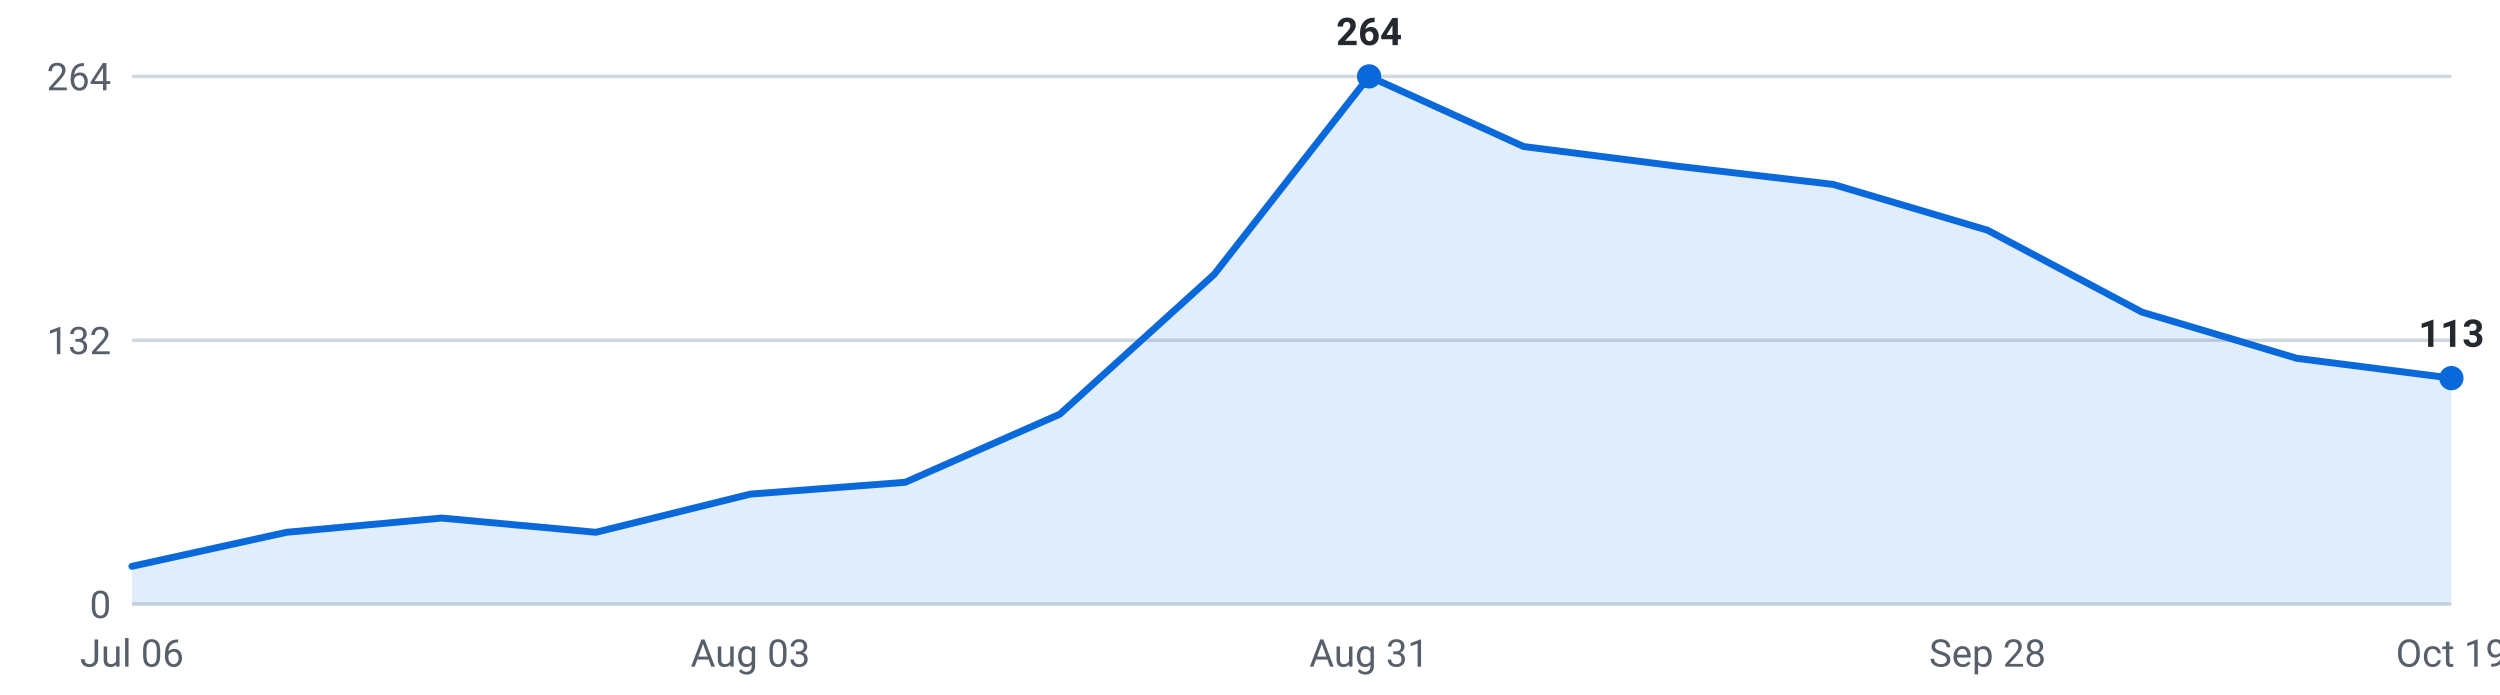
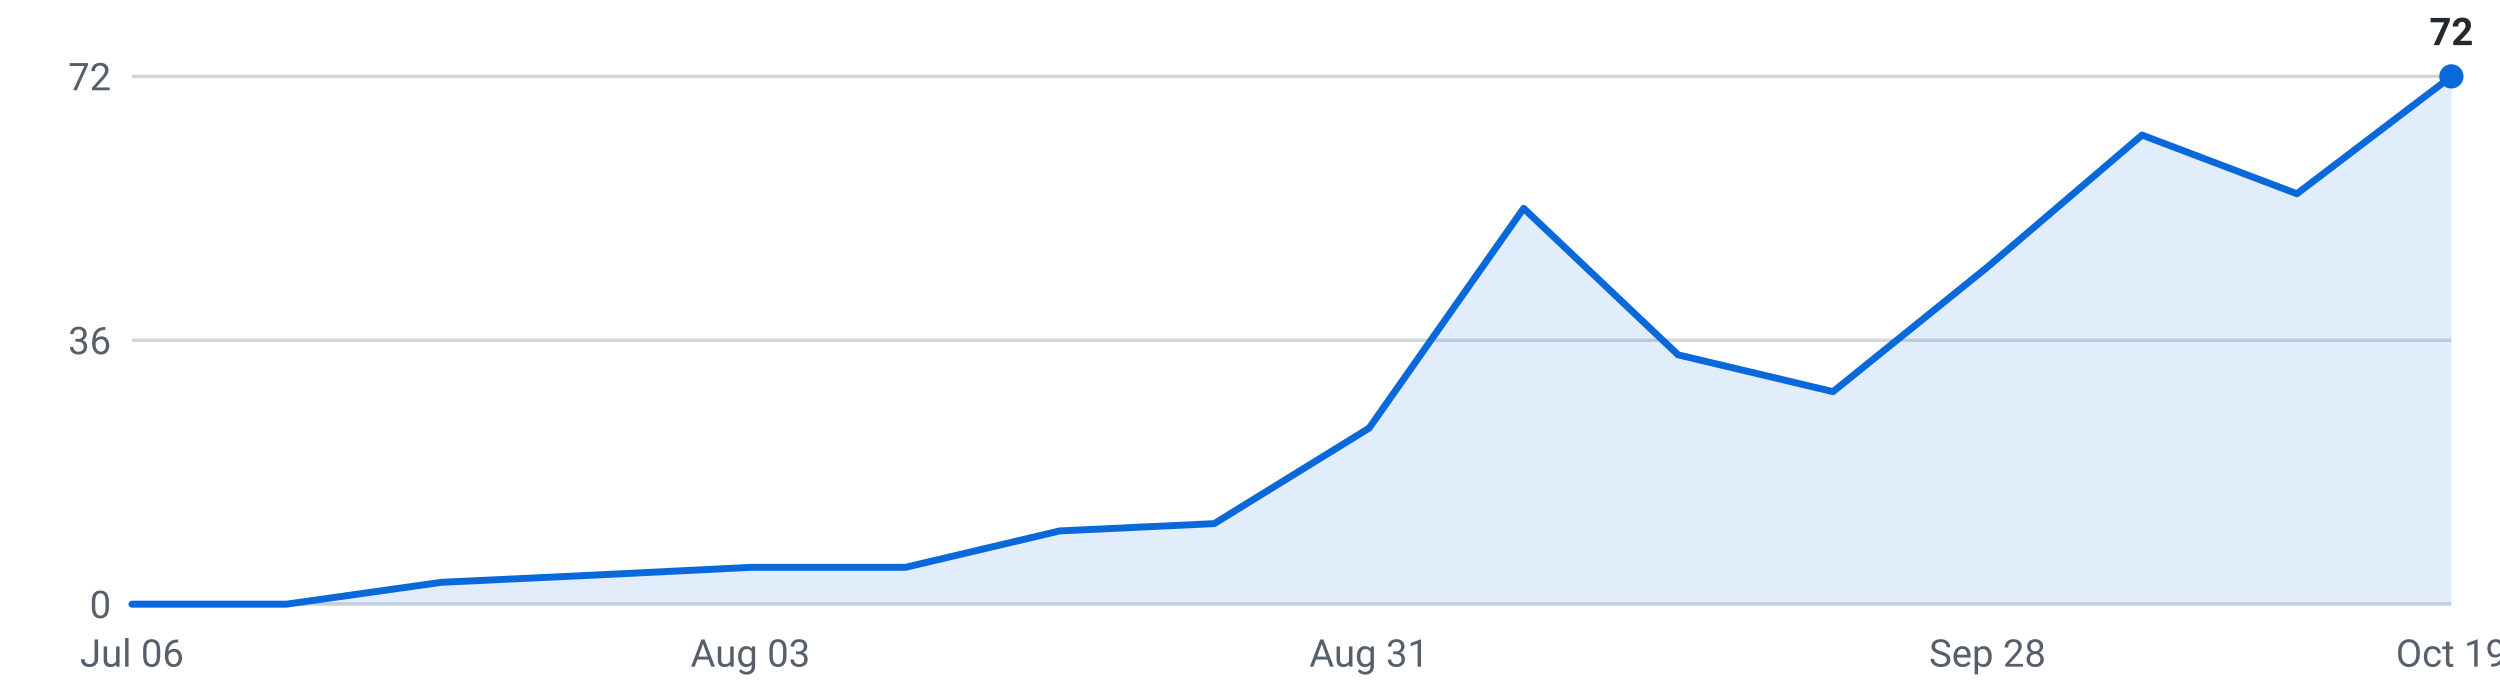
<svg xmlns="http://www.w3.org/2000/svg" viewBox="0 0 720 200" width="720" height="200" role="img" aria-label="Internships posted per week, last 16 weeks">
  <g font-family="-apple-system,Segoe UI,Roboto,sans-serif" font-size="11">
    <line x1="38" y1="174.0" x2="706" y2="174.0" stroke="#d0d7de" stroke-width="1" />
    <text x="32" y="178.0" text-anchor="end" fill="#57606a">0</text>
    <line x1="38" y1="98.0" x2="706" y2="98.0" stroke="#d0d7de" stroke-width="1" />
-     <text x="32" y="102.0" text-anchor="end" fill="#57606a">132</text>
+     <text x="32" y="102.0" text-anchor="end" fill="#57606a">36</text>
    <line x1="38" y1="22.0" x2="706" y2="22.0" stroke="#d0d7de" stroke-width="1" />
-     <text x="32" y="26.0" text-anchor="end" fill="#57606a">264</text>
-     <path d="M38.0,174 L38.0,163.1 L82.5,153.3 L127.1,149.2 L171.6,153.3 L216.1,142.3 L260.7,138.9 L305.2,119.3 L349.7,79.0 L394.3,22.0 L438.8,42.2 L483.3,47.9 L527.9,53.1 L572.4,66.3 L616.9,89.9 L661.5,103.2 L706.0,108.9 L706.0,174 Z" fill="#0969da" fill-opacity="0.12" />
-     <polyline points="38.0,163.1 82.5,153.3 127.1,149.2 171.6,153.3 216.1,142.3 260.7,138.9 305.2,119.3 349.7,79.0 394.3,22.0 438.8,42.2 483.3,47.9 527.9,53.1 572.4,66.3 616.9,89.9 661.5,103.2 706.0,108.9" fill="none" stroke="#0969da" stroke-width="2" stroke-linejoin="round" stroke-linecap="round" />
-     <circle cx="394.3" cy="22.0" r="3.5" fill="#0969da" />
-     <text x="394.3" y="13.0" text-anchor="middle" fill="#24292f" font-weight="600">264</text>
-     <circle cx="706.0" cy="108.9" r="3.5" fill="#0969da" />
-     <text x="706.0" y="99.9" text-anchor="middle" fill="#24292f" font-weight="600">113</text>
+     <text x="32" y="26.0" text-anchor="end" fill="#57606a">72</text>
+     <path d="M38.0,174 L38.0,174.0 L82.5,174.0 L127.1,167.7 L171.6,165.6 L216.1,163.4 L260.7,163.4 L305.2,152.9 L349.7,150.8 L394.3,123.3 L438.8,60.0 L483.3,102.2 L527.9,112.8 L572.4,76.9 L616.9,38.9 L661.5,55.8 L706.0,22.0 L706.0,174 Z" fill="#0969da" fill-opacity="0.12" />
+     <polyline points="38.0,174.0 82.5,174.0 127.1,167.7 171.6,165.6 216.1,163.4 260.7,163.4 305.2,152.9 349.7,150.8 394.3,123.3 438.8,60.0 483.3,102.2 527.9,112.8 572.4,76.9 616.9,38.9 661.5,55.8 706.0,22.0" fill="none" stroke="#0969da" stroke-width="2" stroke-linejoin="round" stroke-linecap="round" />
+     <circle cx="706.0" cy="22.0" r="3.5" fill="#0969da" />
+     <text x="706.0" y="13.0" text-anchor="middle" fill="#24292f" font-weight="600">72</text>
    <text x="38.0" y="192" text-anchor="middle" fill="#57606a">Jul 06</text>
    <text x="216.1" y="192" text-anchor="middle" fill="#57606a">Aug 03</text>
    <text x="394.3" y="192" text-anchor="middle" fill="#57606a">Aug 31</text>
    <text x="572.4" y="192" text-anchor="middle" fill="#57606a">Sep 28</text>
    <text x="706.0" y="192" text-anchor="middle" fill="#57606a">Oct 19</text>
  </g>
</svg>
